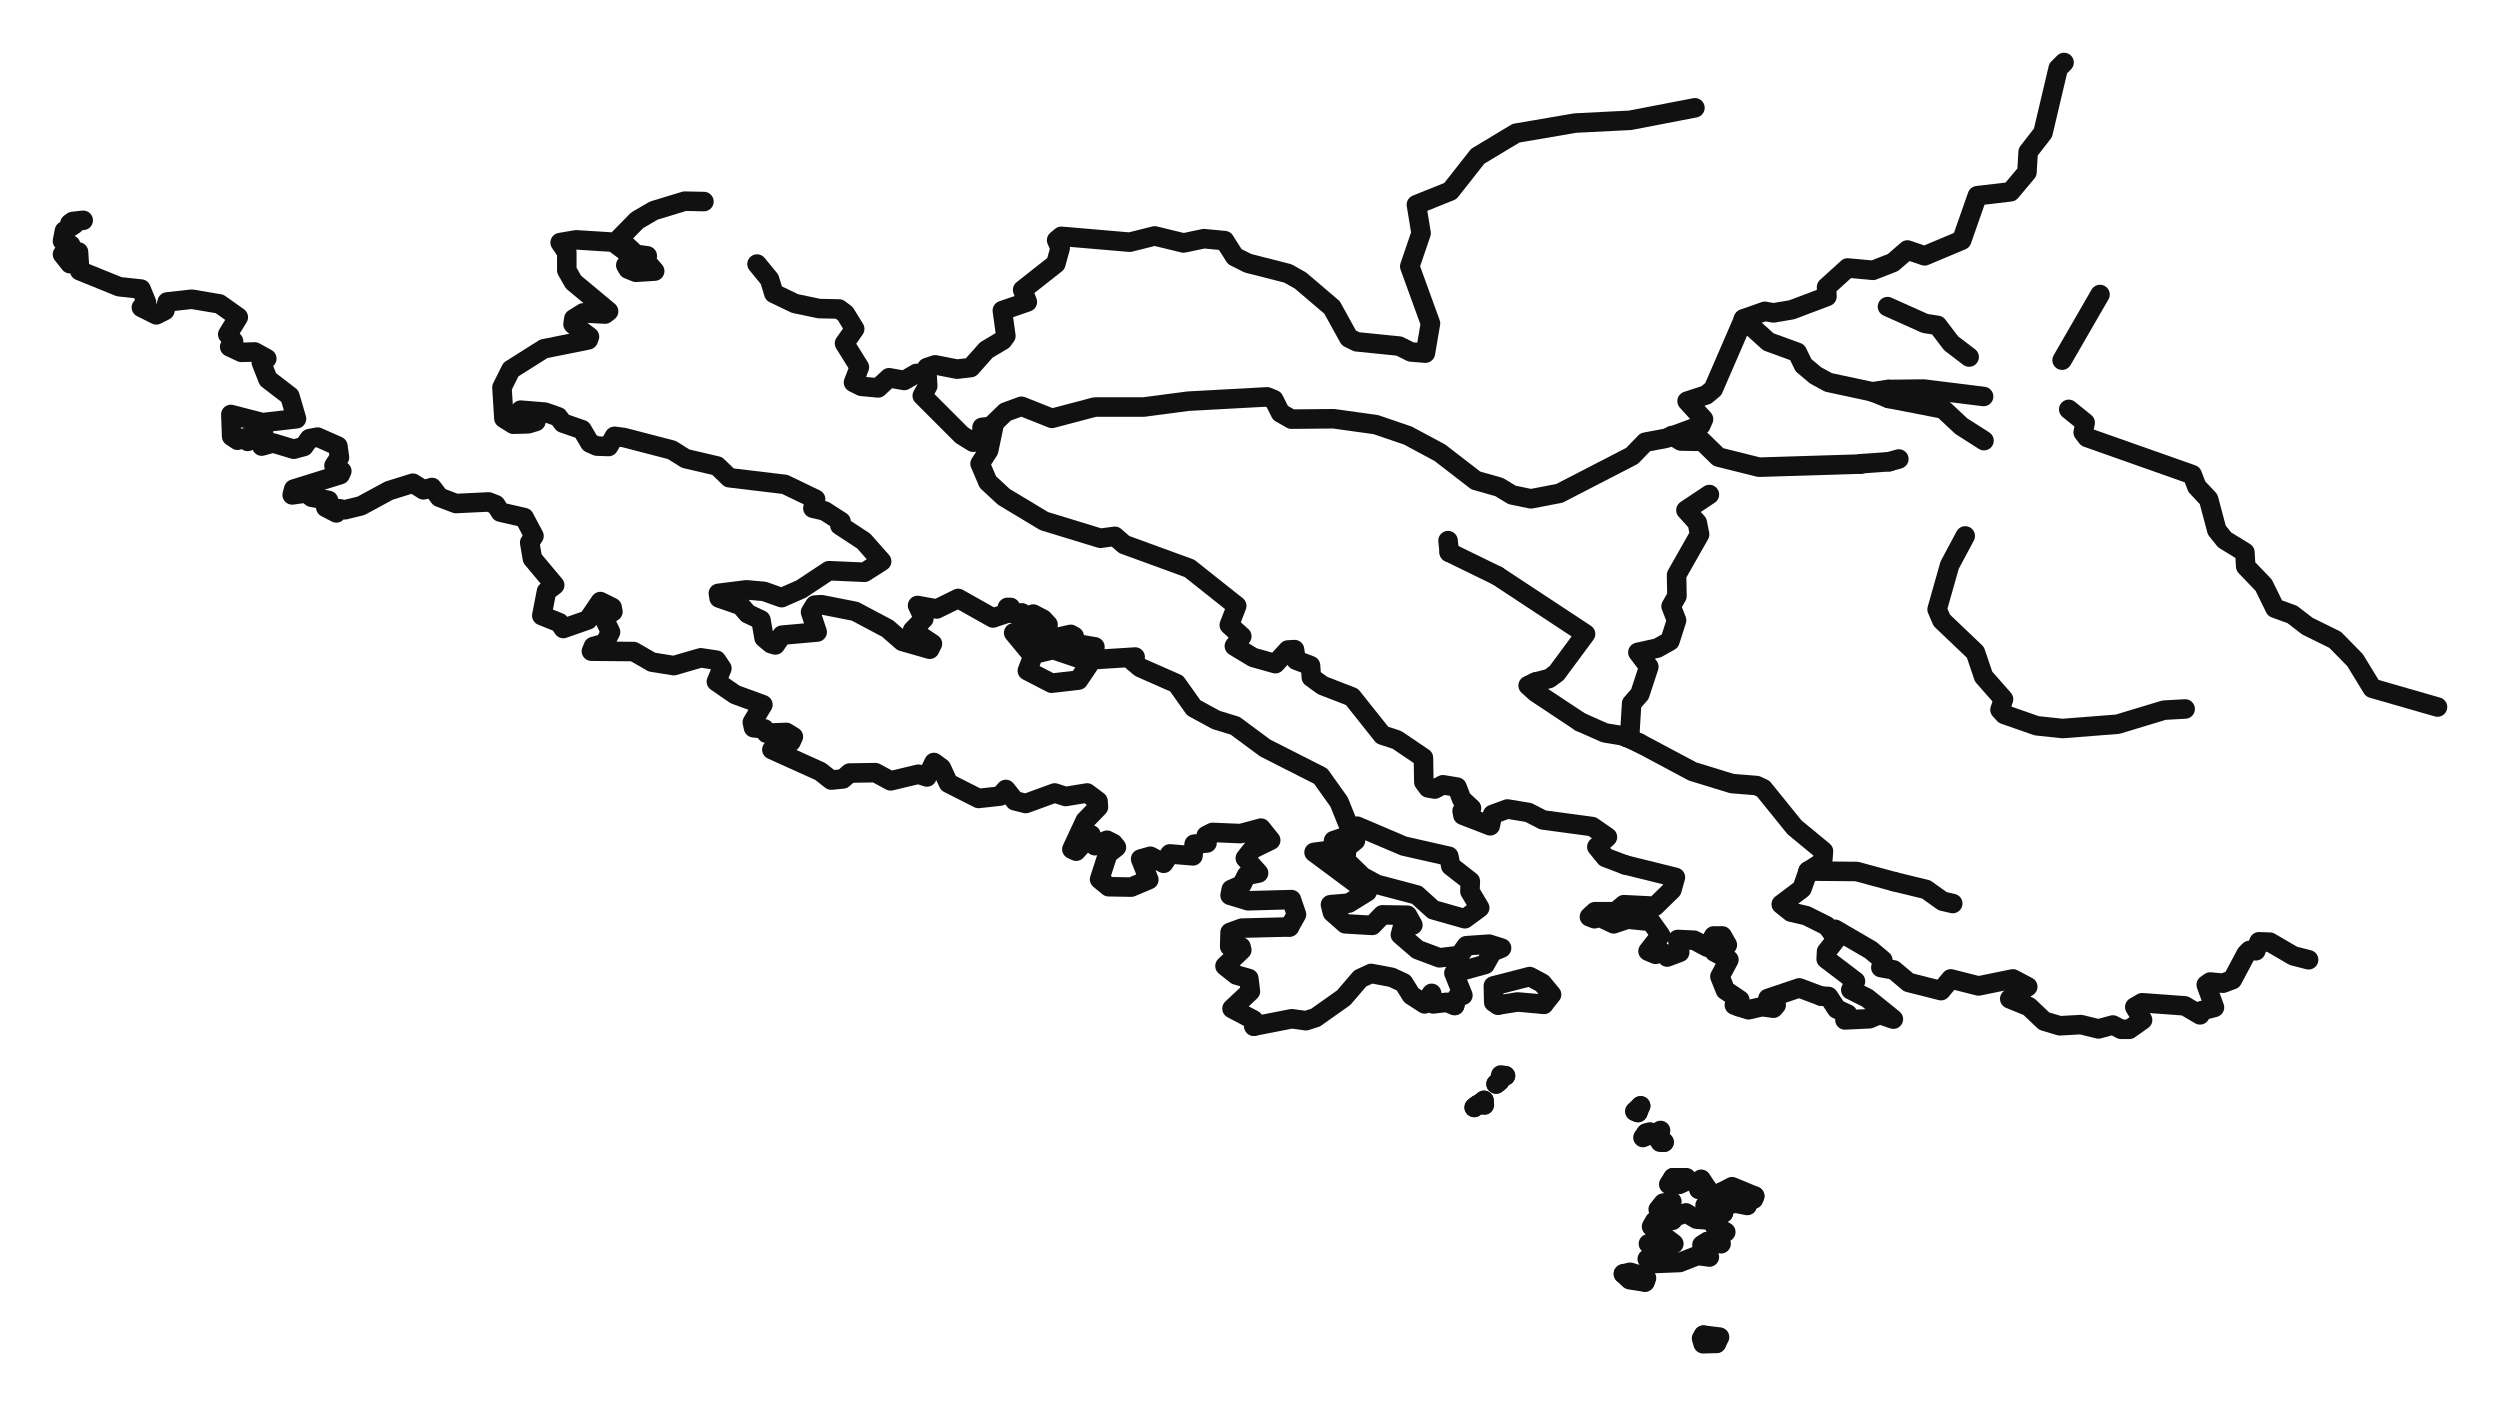
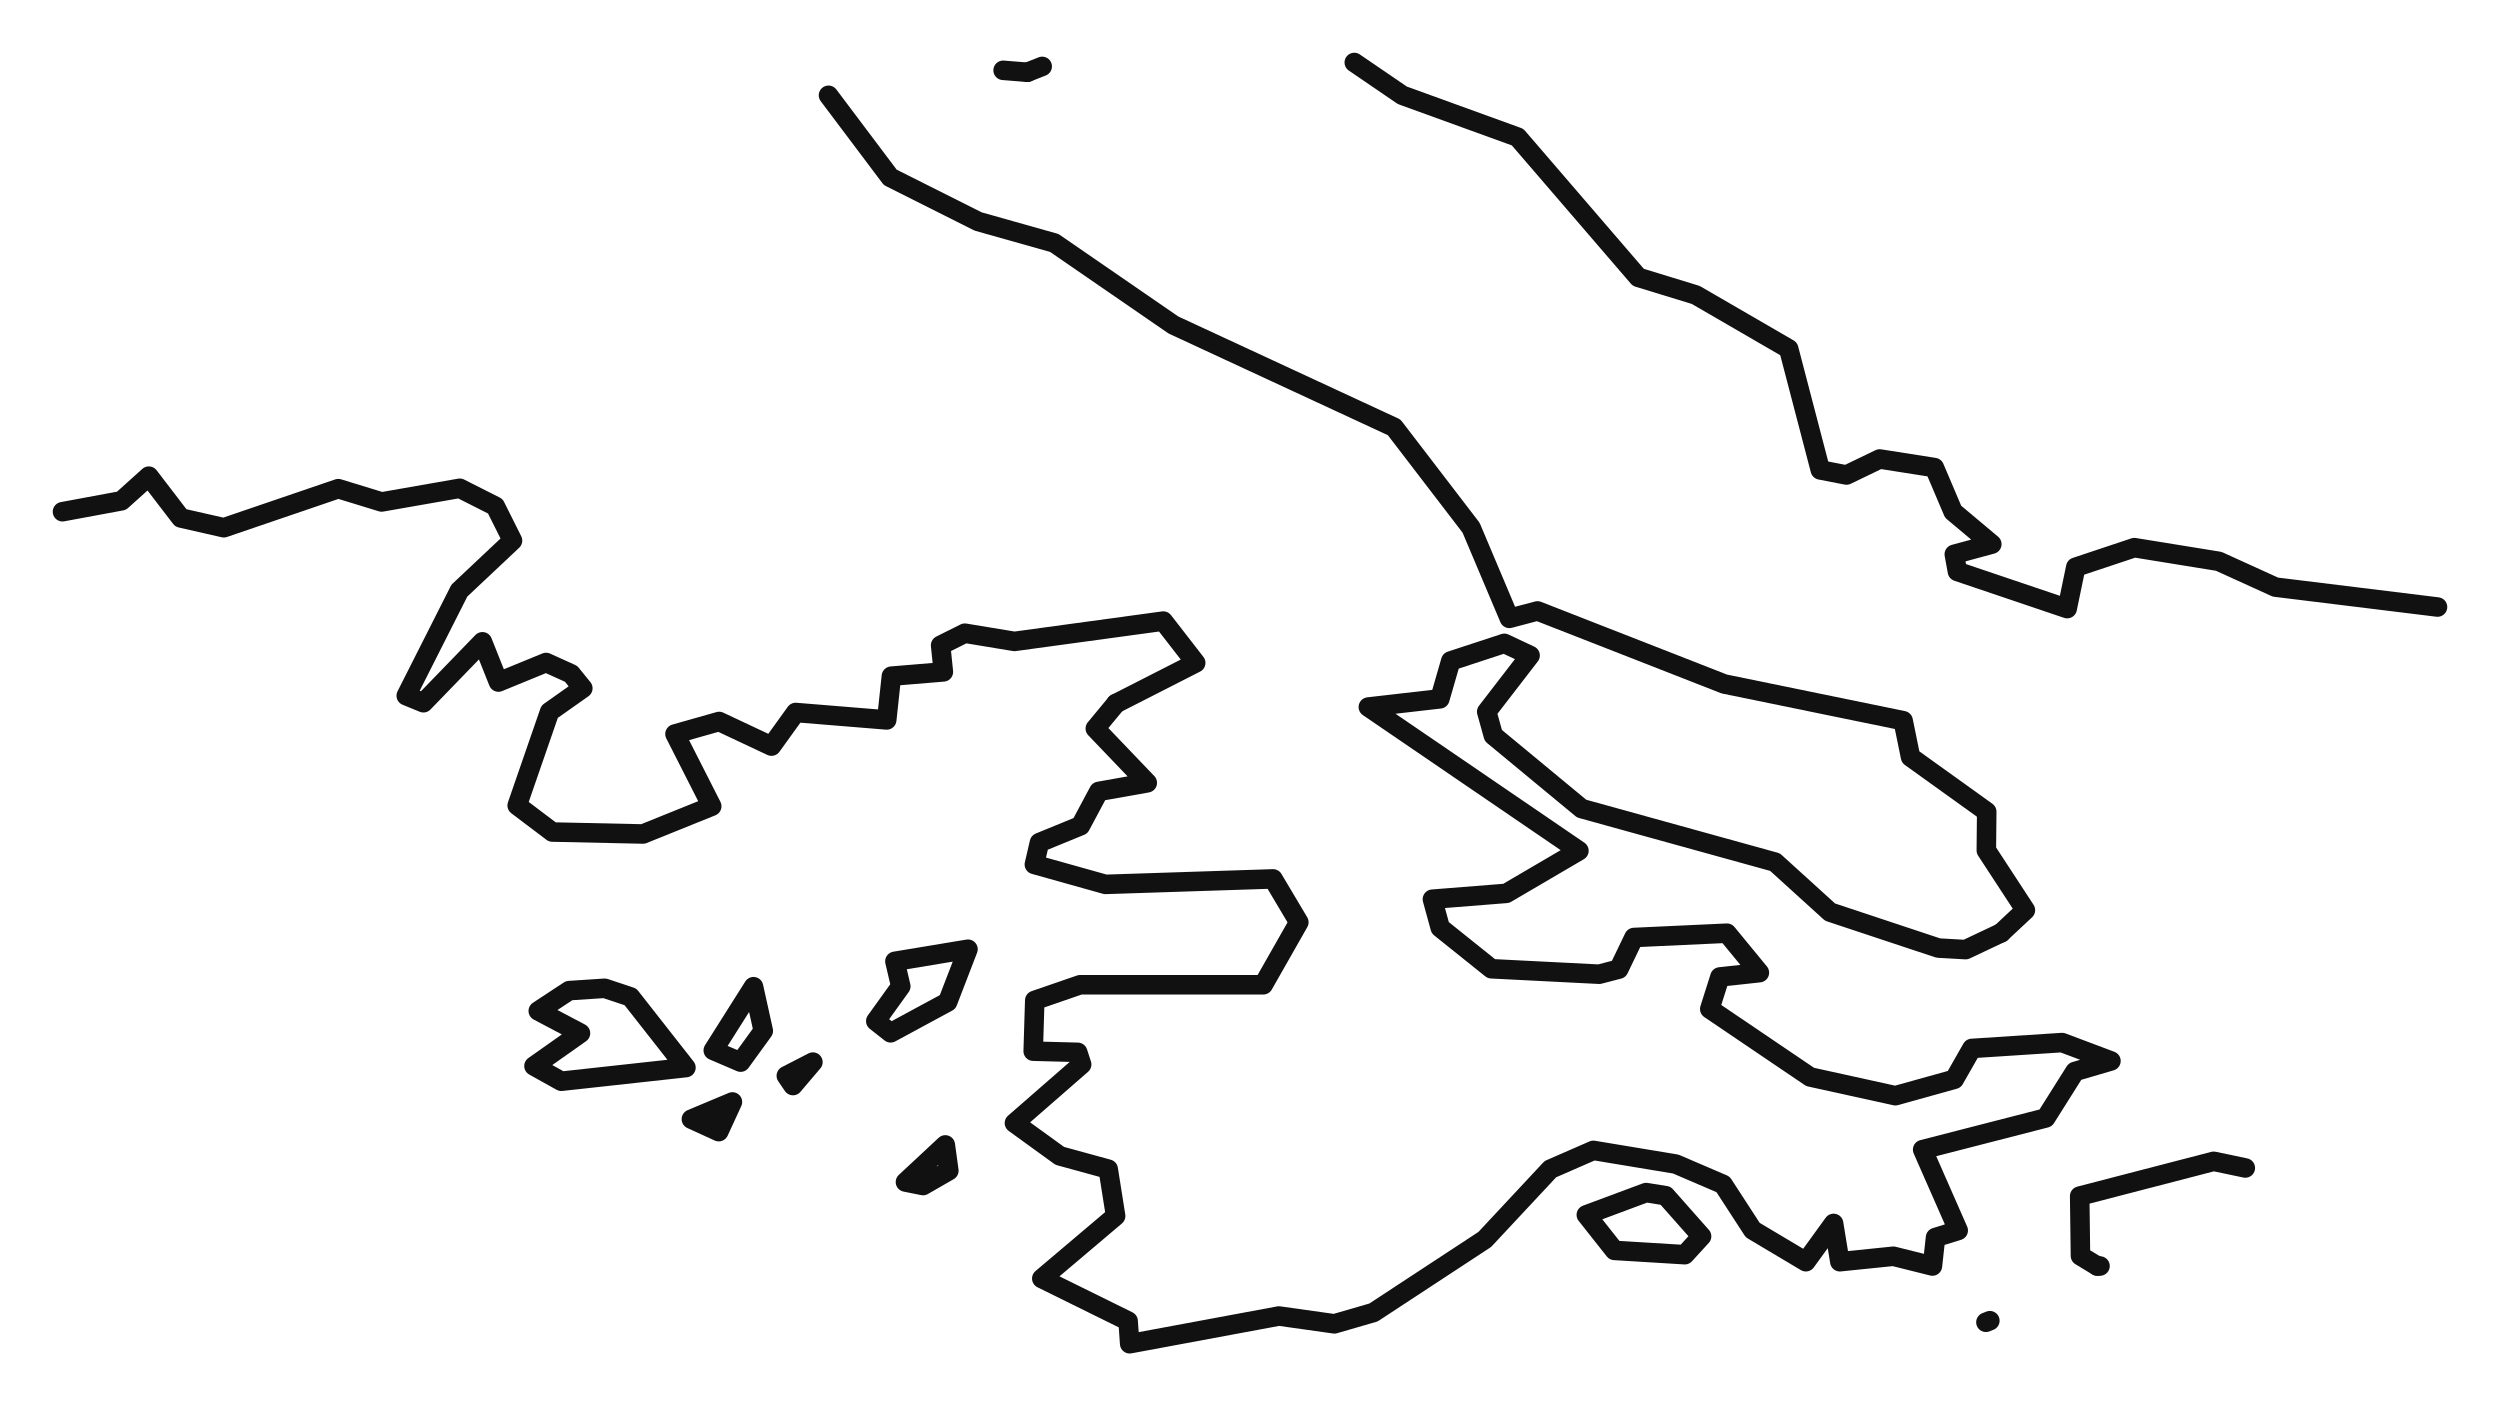
<svg xmlns="http://www.w3.org/2000/svg" viewBox="0 0 640 360" preserveAspectRatio="xMinYMin meet" fill="none" stroke="#111" stroke-linecap="round" stroke-linejoin="round">
-   <path d="M 499.9 231.3 L 497.3 230.7 L 493.1 227.7 L 484.9 225.7" stroke-width="5" />
-   <path d="M 528.4 16 L 526.9 17.5 L 523 34 L 519.2 38.9 L 518.9 44.1 L 514.7 49.1 L 506.2 50.1 L 502.2 61.5 L 492.7 65.5 L 488.3 64 L 484.6 67.2 L 479.5 69.2 L 473 68.6 L 467.6 73.5 L 467.7 75.9 L 458.7 79.3 L 454 80.1 L 451.8 79.7 L 446.4 81.6 L 438.6 99.6 L 436.8 101.1 L 431.9 102.7 L 436.1 107.3 L 435.4 108.9 L 426.5 112.2 L 421.2 113.2 L 417.8 116.7 L 399.2 126.3 L 391.9 127.7 L 387.1 126.7 L 383.8 124.7 L 377.8 123 L 368.6 115.9 L 360.4 111.5 L 352.2 108.7 L 341.4 107.2 L 330.6 107.3 L 327.8 105.7 L 326.1 102.3 L 324.4 101.6 L 304.2 102.7 L 292.8 104.2 L 280.3 104.2 L 269.3 107.1 L 261.5 104 L 257.4 105.5 L 254 108.8" stroke-width="5" />
-   <path d="M 503.1 137.2 L 499.1 144.7 L 495.9 156 L 497.1 158.8 L 505.7 167 L 507.8 173.2 L 512.9 179 L 512 181.7 L 513.1 182.9 L 521.4 185.8 L 528 186.5 L 542.1 185.4 L 554 181.8 L 559.4 181.5" stroke-width="5" />
-   <path d="M 529.6 104.8 L 533.8 108.2 L 533.3 110.7 L 534.3 112 L 561.2 121.5 L 562.4 124.6 L 565.4 127.8 L 567.5 135.7 L 569.5 138.2 L 574.7 141.4 L 574.9 145 L 579.5 149.8 L 582.4 155.7 L 586.8 157.3 L 590.7 160.3 L 597.8 163.8 L 602.9 169 L 607.3 176.2 L 624 181" stroke-width="5" />
-   <path d="M 507.8 101.5 L 492.5 99.6 L 483.4 99.7" stroke-width="5" />
-   <path d="M 507.9 112.8 L 502.1 109.1 L 497.4 104.7 L 483.5 102" stroke-width="5" />
-   <path d="M 527.9 92.2 L 537.6 75.4" stroke-width="5" />
-   <path d="M 486.1 117.5 L 483.6 118.2" stroke-width="5" />
-   <path d="M 504.1 91.4 L 499.5 87.9 L 496 83.3 L 492.8 82.8 L 483.2 78.5" stroke-width="5" />
-   <path d="M 462.9 223 L 461.3 227.5 L 456 231.5 L 458.5 233.5 L 462.4 234.4 L 467.6 237 L 468.9 238.6" stroke-width="5" />
-   <path d="M 419.6 190.2 L 433.3 197.5 L 443.4 200.6 L 449.7 201.1 L 451.4 201.9 L 459.4 211.8 L 466.8 217.9 L 466.6 220.6 L 462.9 223" stroke-width="5" />
-   <path d="M 433.9 27.6 L 417.3 30.8 L 403.3 31.5 L 388.1 34.1 L 378.3 40 L 371.3 48.9 L 362.6 52.4 L 363.8 59.7 L 360.9 68.2 L 366.2 82.8 L 364.9 90.4 L 361.2 90.1 L 358.2 88.6 L 347.3 87.5 L 345.3 86.5 L 341 78.7 L 332.9 71.8 L 329.7 70 L 319.5 67.4 L 316.1 65.7 L 313.5 61.6 L 308.2 61.1 L 303 62.2 L 295.6 60.4 L 289.2 62 L 271.7 60.5 L 270.5 61.5 L 271.4 63.5 L 270.3 67.5 L 261.8 74.2 L 263 77.3 L 256.6 79.5 L 257.5 86 L 256.7 87.1 L 252.5 89.6 L 248.5 94.1 L 245 94.5 L 239.4 93.4 L 237.3 94.1 L 236.6 95.5" stroke-width="5" />
-   <path d="M 483.4 99.7 L 479.3 100.3" stroke-width="5" />
-   <path d="M 437.6 126.6 L 431.6 130.6 L 434.5 133.8 L 435.1 136.8 L 429.2 147.2 L 429.3 152.6 L 427.8 155.2 L 429.2 158.8 L 427.5 164.1 L 424.3 165.9 L 419.3 167 L 422.1 170.7 L 419.8 177.7 L 417.7 180.1 L 417.2 188.4" stroke-width="5" />
-   <path d="M 404.5 184.8 L 410.8 187.6 L 415.6 188.4" stroke-width="5" />
-   <path d="M 484.9 225.7 L 475.3 223.1 L 462.9 223" stroke-width="5" />
-   <path d="M 479.3 100.3 L 468.1 97.9 L 464.8 96.1 L 461.7 93.5 L 460.1 90.2 L 452.7 87.5 L 446.3 81.7" stroke-width="5" />
-   <path d="M 383.3 147.4 L 405.9 162.3 L 398.5 172.3 L 396.6 173.7 L 393.1 174.6" stroke-width="5" />
-   <path d="M 370.7 138.4 L 371 141.4" stroke-width="5" />
-   <path d="M 483.5 102 L 479.3 100.3" stroke-width="5" />
-   <path d="M 476.2 118.8 L 450.3 119.6 L 439.9 117 L 435.8 113 L 430.3 112.9 L 428 111.5" stroke-width="5" />
-   <path d="M 21.3 56.4 L 18.6 56.7 L 17.9 57.2 L 19 57.5 L 16.5 59.1 L 16 61.7 L 18.1 62.7 L 16 65.1 L 17.9 67.5 L 19.4 67.3 L 20.1 64.5 L 20.4 69.3 L 30.5 73.4 L 36.1 74 L 37.5 77.4 L 36.2 78.7 L 40 80.6 L 42.2 79.5 L 42.8 77.3 L 49.1 76.6 L 56.2 77.8 L 61 81.2 L 58.3 85.6 L 59.8 87.4 L 58.8 88.8 L 61.8 90.2 L 65.2 90.1 L 68.3 91.8 L 66.9 92.8 L 68.6 97.1 L 74.2 101.4 L 75.9 107.2 L 67.2 108.2 L 59.1 106.1 L 59.3 111.7 L 60.8 112.7 L 62.6 112.1 L 63.4 113 L 67.5 111.1 L 67 114.2 L 69.9 113.4 L 75.2 115 L 77.8 114.3 L 79.2 112.3 L 81.3 111.9 L 86.5 114.2 L 86.9 117.1 L 85.5 119.2 L 87.5 120.6 L 87.1 121.5 L 75.2 125.2 L 74.8 126.7 L 78.3 126.2 L 79.8 127.3 L 84.1 128.1 L 83.4 129.9 L 86.1 131.3 L 86.6 130.2 L 88.3 130.5 L 92.4 129.5 L 99.6 125.6 L 105.7 123.7 L 108.4 125.4 L 110.6 124.8 L 112.5 127.3 L 116.7 128.9 L 125.1 128.5 L 126.9 129.2 L 128.1 131.1 L 134.2 132.5 L 136.7 137.2 L 135.6 138.9 L 136.3 143 L 142 149.8 L 139.9 151.4 L 138.7 157.6 L 143.2 159.4 L 144.2 160.9 L 150.5 158.7 L 153.7 154 L 156.7 155.5 L 156.9 156.6 L 154.5 158 L 156.3 161.8 L 154.8 164.7 L 151.9 165.5 L 151.4 166.7 L 162.2 166.8 L 166.9 169.5 L 172.5 170.4 L 179.4 168.4 L 183.4 169 L 184.8 171.1 L 183.4 174.5 L 188.2 177.8 L 195.3 180.4 L 192.6 184.9 L 192.9 186.3 L 195.7 186.6 L 196.2 187.7 L 201.3 187.5 L 203.1 188.6 L 202.5 189.9 L 197.6 191.9 L 210 197.5 L 212.8 199.7 L 215.8 199.4 L 217.5 197.9 L 224.1 197.8 L 228 199.9 L 235.1 198.2 L 237.3 198.9 L 239.1 195.2 L 241 196.6 L 242.8 200.5 L 250.5 204.4 L 256 203.8 L 257.5 202.1 L 259.8 205 L 262.6 205.7 L 270 203 L 272.8 203.9 L 278.3 203 L 281.1 205.1 L 281.2 206.6 L 277.8 210.1 L 274.4 217.4 L 275.5 217.9 L 279.3 213.7 L 280.3 216.5 L 283.4 215.1 L 285 215.9 L 285.8 216.9 L 283.6 218.6 L 281.5 225.1 L 283.8 227 L 289.6 227.1 L 294.1 225.2 L 292 219.9 L 294.5 219.2 L 297.9 221 L 299.5 218.6 L 305.4 219.1 L 305.7 216.1 L 309 215.8 L 308.8 213.9 L 310.4 213.1 L 317.6 213.4 L 322.8 212 L 325.3 215.1 L 320.6 217.4 L 318.8 219.7 L 322.2 223.5 L 319.1 224.1 L 317.9 226.5 L 315.2 227.7 L 314.9 229.2 L 319.5 230.6 L 330.6 230.3 L 331.9 234.1 L 330.1 237.3" stroke-width="5" />
-   <path d="M 383.5 257.3 L 388.5 256.5 L 395.2 257.1" stroke-width="5" />
-   <path d="M 438.5 312.4 L 434.3 312.1 L 431.6 310.5 L 429.7 311.2 L 427.1 309.2 L 428 307.6 L 425.8 308 L 424.5 309.6 L 428.2 312.4 L 423.6 312.6 L 422.8 314 L 428.5 318.4 L 427 319.3 L 423.7 318.1 L 422 318.4 L 425.8 320.7 L 424.7 322.2 L 421.7 322.3 L 422.5 323.5" stroke-width="5" />
-   <path d="M 428.3 301.5 L 427.2 303.2 L 429.9 303.2 L 431.8 302.3" stroke-width="5" />
-   <path d="M 434.4 302.8 L 434.9 304.5 L 437 304.2" stroke-width="5" />
-   <path d="M 415.6 326.1 L 417.2 327.6 L 421.1 328.2" stroke-width="5" />
-   <path d="M 440.7 305.2 L 440.3 307.5 L 436.5 308.6 L 439.4 309.1 L 441.2 310.5" stroke-width="5" />
-   <path d="M 423.5 290.6 L 423.9 291.1 L 424.9 290.7" stroke-width="5" />
-   <path d="M 421.4 290.1 L 420.6 291.2 L 422.5 290.4" stroke-width="5" />
-   <path d="M 420 283.1 L 418.5 284.5 L 419.3 284.8" stroke-width="5" />
-   <path d="M 436.1 341.8 L 437.3 342.9 L 435.6 342.6 L 436 344 L 439.4 343.9" stroke-width="5" />
-   <path d="M 425.4 291.7 L 425 292.4 L 426 292.4" stroke-width="5" />
-   <path d="M 321 262.7 L 330.7 260.8 L 334.3 261.3 L 336.8 260.5 L 344 255.4 L 348.2 250.5 L 351 249.2 L 356.3 250.2 L 359.3 251.6 L 361.3 254.8 L 364.7 257 L 366.5 254.3 L 366.9 257 L 370.3 256.6 L 372.4 257.4" stroke-width="5" />
-   <path d="M 372.4 257.4 L 373 255.3 L 374.5 254.8 L 372.2 249.1 L 380.2 246.9 L 382 243.7 L 384.4 242.7 L 381.2 241.7 L 375.4 242.1 L 373.6 244.6 L 368.5 245.2 L 362.9 243.1 L 358.5 239.3 L 359.1 237.1 L 361.7 236.8 L 360.3 234.3 L 353.9 234.2 L 351.3 236.9 L 344.4 236.5 L 341.1 233.6 L 340.6 231.6 L 345.3 231.2 L 350 228.3 L 336.4 218.2 L 341.1 217.6 L 341.4 215.2 L 345.6 213.8 L 347 215.2 L 344.8 217 L 344.5 220.2 L 348.8 224.4 L 352.5 226.4 L 362.7 229.1 L 366.9 232.9 L 375 235.2 L 378.8 232.4 L 376.3 228.2 L 376.4 225.6 L 371.4 221.7 L 370.9 219.2 L 359.4 216.6 L 347.4 211.5 L 345.5 212 L 342.8 205.3 L 338.1 198.7 L 323.9 191.5 L 316.2 185.8 L 311.3 184.3 L 305.6 181.2 L 301.2 175 L 291.9 170.9 L 290 169.3 L 290.6 168.2 L 279.6 168.9 L 276.1 174.1 L 269.2 174.9 L 263 171.7 L 264.6 167.5 L 269.6 166.3 L 276.1 168.5 L 280.2 166.9 L 280.3 165.6 L 273.9 164.5 L 275 162.9 L 274.1 162.4 L 271 163.1 L 266.8 162.4 L 265.5 162.9 L 268.7 165.8 L 263.3 166.6 L 259.5 162 L 264.6 160.6 L 266.8 161.4 L 266 160.1 L 268.3 159.9 L 267 158.5 L 264.5 157.2 L 263.1 157.8 L 261.6 156.9 L 258.9 157 L 258.7 155.5 L 257.9 155.5 L 257.5 157.1 L 254.2 158.2 L 245.3 153.2 L 239.8 155.9 L 234.9 155 L 236.5 158.4 L 233.6 161.4 L 238.7 164.8 L 238 166.2 L 231 164.2 L 227.2 160.9 L 218.9 156.5 L 210.3 154.8 L 208.6 154.9 L 207.5 156.7 L 209.2 161.8 L 200.2 162.6 L 198.5 165.1 L 197.4 164.8 L 195.6 163.3 L 194.8 158.7 L 191.4 157.1 L 189.6 155 L 184.1 153.1 L 183.9 151.9 L 191.1 151 L 195.6 151.4 L 200.1 153 L 205.1 150.8 L 212.2 146.1 L 221.3 146.5 L 225.7 143.7 L 221.1 138.5 L 215 134.5 L 215.3 133.5 L 211.1 130.8 L 208.1 130.1 L 208.8 127.8 L 200.9 124 L 186.7 122.3 L 183.6 119.3 L 175.5 117.4 L 172 115.2 L 159.7 112 L 157.3 111.7 L 155.8 114.3 L 152.8 114.2 L 151 113.4 L 149 110 L 144.1 108.3 L 142.9 106.7 L 139.5 105.5 L 133.3 105 L 133.5 106.2 L 137.2 107.9 L 135.2 108.5 L 131.4 108.6 L 129 107.1 L 128.5 99.2 L 130.8 94.6 L 139.2 89.3 L 150.6 87 L 150.9 86.2 L 146.7 83 L 146.9 81.6 L 149.3 80.1 L 154.9 80.4 L 155.8 79.7 L 146.8 72.2 L 145.1 69.2 L 145.1 64.6 L 143.4 62.1 L 147.5 61.4 L 157 62 L 162.1 65.8 L 160.2 67.9 L 160.8 68.9 L 162.8 69.7 L 167.6 69.4 L 165.2 66.6 L 165.7 65.5 L 162.8 65.1 L 158.5 61.1 L 163.1 56.4 L 167.4 53.9 L 175.3 51.5 L 180.2 51.6" stroke-width="5" />
-   <path d="M 395.2 257.1 L 397.2 254.6 L 394.8 251.7 L 391.6 250 L 382.3 252.4 L 382.4 256.6 L 383.5 257.3" stroke-width="5" />
-   <path d="M 385.4 275.4 L 384.2 275.2 L 384.1 275.8" stroke-width="5" />
-   <path d="M 383.9 276.8 L 383 277.5" stroke-width="5" />
-   <path d="M 379.9 281.7 L 378.5 282.7" stroke-width="5" />
-   <path d="M 377.4 283.5 L 378 283" stroke-width="5" />
-   <path d="M 419.3 326.3 L 417.3 325.7 L 415.6 326.1" stroke-width="5" />
-   <path d="M 449.2 306.2 L 443.4 303.8 L 440.7 305.2" stroke-width="5" />
-   <path d="M 437 304.2 L 435.5 301.9 L 434.4 302.8" stroke-width="5" />
-   <path d="M 431.8 302.3 L 431.7 301.5 L 428.3 301.5" stroke-width="5" />
-   <path d="M 426 292.4 L 425.4 291.7" stroke-width="5" />
-   <path d="M 424.9 290.7 L 425.1 289.4 L 423.5 290.6" stroke-width="5" />
-   <path d="M 422.5 290.4 L 422.4 289.8 L 421.4 290.1" stroke-width="5" />
-   <path d="M 419.3 284.8 L 420 283.1" stroke-width="5" />
-   <path d="M 466.2 255 L 468.1 255.1 L 470.2 258.3 L 473 259.6 L 472.3 261.1 L 478.6 260.8 L 481.2 259.7 L 484.7 260.9 L 478 255.5 L 473.8 253.4 L 475 251.2 L 467.5 245.5 L 467.6 243.6 L 470.2 240.3 L 468.9 238.6 L 469.8 237.9 L 478.9 243.2 L 482 245.8 L 481.5 247.7 L 484.8 248.3 L 488.6 251.5 L 496.9 253.6 L 499.4 250.6 L 506.5 252.4 L 515.3 250.6 L 519.1 252.6 L 514.5 255.7 L 519.4 257.7 L 523.3 261.4 L 527.3 262.6 L 532.7 262.3 L 537.2 263.4 L 540.9 262.4 L 543 263.5 L 545.1 263.5 L 548.5 261.1 L 546.5 257.8 L 548.4 256.7 L 559.3 257.5 L 563.2 259.8 L 563.4 258.8 L 566.9 257.9 L 564.8 252.1 L 565.8 251.4 L 569.1 251.7 L 571.5 250.8 L 575 244.2 L 575.9 243.3 L 577.5 243.4 L 578.3 241.1 L 581.1 241.2 L 587.1 244.7 L 591 245.7" stroke-width="5" />
-   <path d="M 439.4 343.9 L 440.2 342.3 L 436.1 341.8" stroke-width="5" />
-   <path d="M 421.1 328.2 L 421.5 327.2 L 419.3 326.3" stroke-width="5" />
-   <path d="M 422.5 323.5 L 430 323.2 L 434.6 321.4 L 437.6 321.8 L 435.7 318.7 L 437.1 317.8 L 440.6 318.4 L 440 316.8 L 441.8 315.4 L 438.9 313.8 L 438.5 312.4" stroke-width="5" />
-   <path d="M 441.2 310.5 L 441.7 308.5 L 444.3 308 L 447.3 308.6 L 446.4 307.5 L 448.9 307 L 449.2 306.2" stroke-width="5" />
-   <path d="M 384.1 275.8 L 385.4 275.4" stroke-width="5" />
-   <path d="M 378 283 L 377.4 283.5" stroke-width="5" />
-   <path d="M 378.5 282.7 L 380 282.9 L 379.9 281.7" stroke-width="5" />
-   <path d="M 383 277.5 L 383.9 276.8" stroke-width="5" />
-   <path d="M 445.1 257.7 L 447.6 258.5 L 451.1 257.7 L 454 258.1 L 454.7 257.3 L 452.6 255.6 L 460.6 252.9 L 466.2 255" stroke-width="5" />
-   <path d="M 416 221.4 L 428.9 224.6 L 428 227.8 L 423.7 232 L 415.7 231.6 L 413.6 233.4 L 408.3 233.4 L 406.9 234.7 L 408.2 235.2 L 409.3 234.7 L 413.1 236.5 L 416.7 235.3 L 422.6 235.9 L 425.1 239.4 L 421.9 243.5 L 423.8 244.3 L 425.6 243.8 L 426.8 245 L 430 243.8 L 429.5 240.5 L 433.7 240.7 L 437.1 242.5 L 438.7 239.6 L 440.9 239.6 L 442.2 241.9 L 438.9 243.7 L 442.6 245.7 L 440.3 250 L 441.7 253.5 L 445.4 256 L 444 257.3 L 445.1 257.7" stroke-width="5" />
-   <path d="M 193.8 67.6 L 197 71.5 L 198.1 75.1 L 203.5 77.7 L 209.7 79 L 214.8 79.1 L 216.4 80.3 L 218.8 84.2 L 216.2 87.9 L 220 94 L 218.5 97.9 L 220.5 98.9 L 224.8 99.3 L 227.6 96.7 L 231.5 97.4 L 234.6 95.6 L 237.3 95.6 L 237.5 98.8 L 236.1 101.3 L 246.2 111.4 L 249.1 113.2 L 251.3 113 L 251.4 109.4 L 254.4 109.1 L 253.1 115.3 L 250.9 118.7 L 252.9 123.4 L 257 127.2 L 267.3 133.4 L 281.7 137.8 L 285.4 137.3 L 287.8 139.4 L 304.5 145.5 L 316.6 155.1 L 314.7 160 L 317.9 162.9 L 316 165.4 L 320.8 168.3 L 326.5 169.9 L 329.7 166.4 L 331.4 166.3 L 331.8 169 L 335.5 170.4 L 335.7 173.4 L 338.6 175.5 L 346.1 178.4 L 353.9 188.2 L 357.6 189.4 L 364.4 194 L 364.5 200.2 L 365.6 201.7 L 367.3 202 L 369.4 200.9 L 373 201.5 L 374.2 204.6 L 376.7 206.9 L 374.3 207.6 L 374.5 208.7 L 381.5 211.4 L 382.1 208.5 L 385.9 207.1 L 391.3 208 L 395 209.9 L 407.6 211.6 L 411.5 214.3 L 408.8 216.8 L 411 219.5 L 416 221.4" stroke-width="5" />
-   <path d="M 330.1 237.3 L 317.9 237.6 L 314.9 238.7 L 314.8 242.3 L 317.7 242.4 L 317.9 243.2 L 313.6 247.3 L 316.5 249.6 L 319.7 250.5 L 320.1 253.8 L 315.4 258.2 L 320.9 261.1 L 321 262.7" stroke-width="5" />
-   <path d="M 483.6 118.2 L 476.7 118.7" stroke-width="5" />
-   <path d="M 476.7 118.7 L 476.2 118.8" stroke-width="5" />
-   <path d="M 416.5 188.8 L 419.6 190.2" stroke-width="5" />
-   <path d="M 417.2 188.4 L 416.5 188.8" stroke-width="5" />
-   <path d="M 415.6 188.4 L 416.5 188.8" stroke-width="5" />
-   <path d="M 393.1 174.6 L 391.2 175.5 L 393.2 177.3 L 404.5 184.8" stroke-width="5" />
-   <path d="M 371 141.4 L 383.3 147.4" stroke-width="5" />
+   <path d="M 512.3 238.8 L 503.2 243.1 L 496.2 242.7 L 468.5 233.5 L 454.4 220.7 L 404.9 207 L 382.3 188.3 L 380.6 182.2 L 391.7 167.8 L 385.1 164.7 L 371.4 169.2 L 368.6 178.9 L 350.3 181 L 404.2 217.8 L 385.6 228.7 L 366.7 230.2 L 368.7 237.5 L 381.8 248 L 409.4 249.4 L 414.4 248.1 L 418.3 240 L 442.1 238.9 L 450.4 249 L 440.3 250.1 L 437.7 258.3 L 463.4 275.7 L 485.2 280.5 L 500.3 276.3 L 504.8 268.4 L 527.9 266.9 L 540.4 271.6 L 531.2 274.3 L 523.7 286.2 L 492.2 294.3 L 501.3 315 L 495.5 316.8 L 494.7 324.1 L 484.7 321.6 L 471 323 L 469.4 313.2 L 462.3 323 L 448.7 314.9 L 441.1 303.2 L 429 298 L 407.9 294.5 L 396.9 299.3 L 380.1 317.3 L 351.6 336 L 341.6 338.9 L 327.4 336.9 L 289.2 344 L 288.8 338.2 L 266.7 327.3 L 285.6 311.3 L 283.7 299.3 L 271.3 295.9 L 259.7 287.5 L 276.9 272.5 L 275.9 269.4 L 264.5 269.1 L 264.9 256.1 L 276.5 252.1 L 323.4 252.1 L 332.5 236.1 L 325.9 225 L 283 226.4 L 264.8 221.3 L 266.1 215.7 L 276.6 211.4 L 281.3 202.6 L 293.7 200.4 L 280.4 186.5 L 285.7 180.1" stroke-width="5" />
+   <path d="M 508.4 338.5 L 509.4 338.1" stroke-width="5" />
+   <path d="M 431.3 321.2 L 413.3 320.1 L 406.1 311 L 421.4 305.3 L 426.4 306.1 L 435.6 316.5 L 431.3 321.2" stroke-width="5" />
+   <path d="M 236.3 303.5 L 231.8 302.6 L 242 293.1 L 242.9 299.7 L 236.3 303.5" stroke-width="5" />
+   <path d="M 184 289.7 L 177 286.5 L 187.5 282.1 L 184 289.7" stroke-width="5" />
+   <path d="M 203 277.9 L 201.3 275.4 L 208.1 271.9 L 203 277.9" stroke-width="5" />
+   <path d="M 143.7 276.8 L 136.7 272.9 L 148.6 264.5 L 137.8 258.8 L 145.7 253.6 L 154.8 253 L 161.4 255.2 L 175.6 273.3 L 143.7 276.8" stroke-width="5" />
+   <path d="M 189.6 271.9 L 182.6 268.9 L 192.9 252.6 L 195.4 263.9 L 189.6 271.9" stroke-width="5" />
+   <path d="M 228 264.4 L 224.2 261.4 L 230.6 252.5 L 229.1 246.1 L 247.8 243 L 242.6 256.5 L 228 264.4" stroke-width="5" />
+   <path d="M 285.7 180.1 L 306.1 169.7 L 297.8 159 L 259.7 164.2 L 247 162.1 L 240.8 165.2 L 241.5 172 L 228.2 173.1 L 227 184.3 L 203.7 182.4 L 197.5 191 L 184.1 184.7 L 172.8 187.9 L 182.2 206.4 L 164.6 213.5 L 141.4 213 L 132.4 206.2 L 140.7 182.2 L 149.2 176.2 L 146.2 172.5 L 139.8 169.6 L 127.6 174.6 L 123.5 164.3 L 108.4 179.9 L 104 178.1 L 117.6 151.2 L 131.2 138.4 L 126.8 129.6 L 117.7 125 L 97.7 128.5 L 86.6 125.1 L 57.3 135.1 L 46.3 132.6 L 38.1 121.9 L 31.1 128.2 L 16 131" stroke-width="5" />
+   <path d="M 263 18.5 L 256.8 18" stroke-width="5" />
+   <path d="M 266.8 17 L 263 18.5" stroke-width="5" />
+   <path d="M 624 155.4 L 582.5 150.3 L 568 143.7 L 546.4 140.2 L 531.4 145.2 L 529.2 155.8 L 501.1 146.3 L 500.3 141.9 L 509.9 139.3 L 500 131 L 495.2 119.7 L 481.2 117.5 L 472.7 121.6 L 466 120.3 L 457.9 89.3 L 434.1 75.5 L 419.4 71 L 388.5 35.1 L 359 24.4 L 346.7 16" stroke-width="5" />
+   <path d="M 536.9 324.1 L 532.6 321.5 L 532.4 306.2 L 566.7 297.3 L 574.8 299" stroke-width="5" />
+   <path d="M 537.6 324.1 L 536.9 324.1" stroke-width="5" />
+   <path d="M 212.1 24.4 L 227.9 45.4 L 250.4 56.7 L 269.9 62.2 L 300.4 83.2 L 356.9 109.4 L 376.6 135.1 L 386.4 158.3 L 393.6 156.4 L 441.4 175.1 L 487.2 184.5 L 489.1 193.8 L 508.6 207.8 L 508.5 217.7 L 518.5 233 L 512.3 238.8" stroke-width="5" />
</svg>
